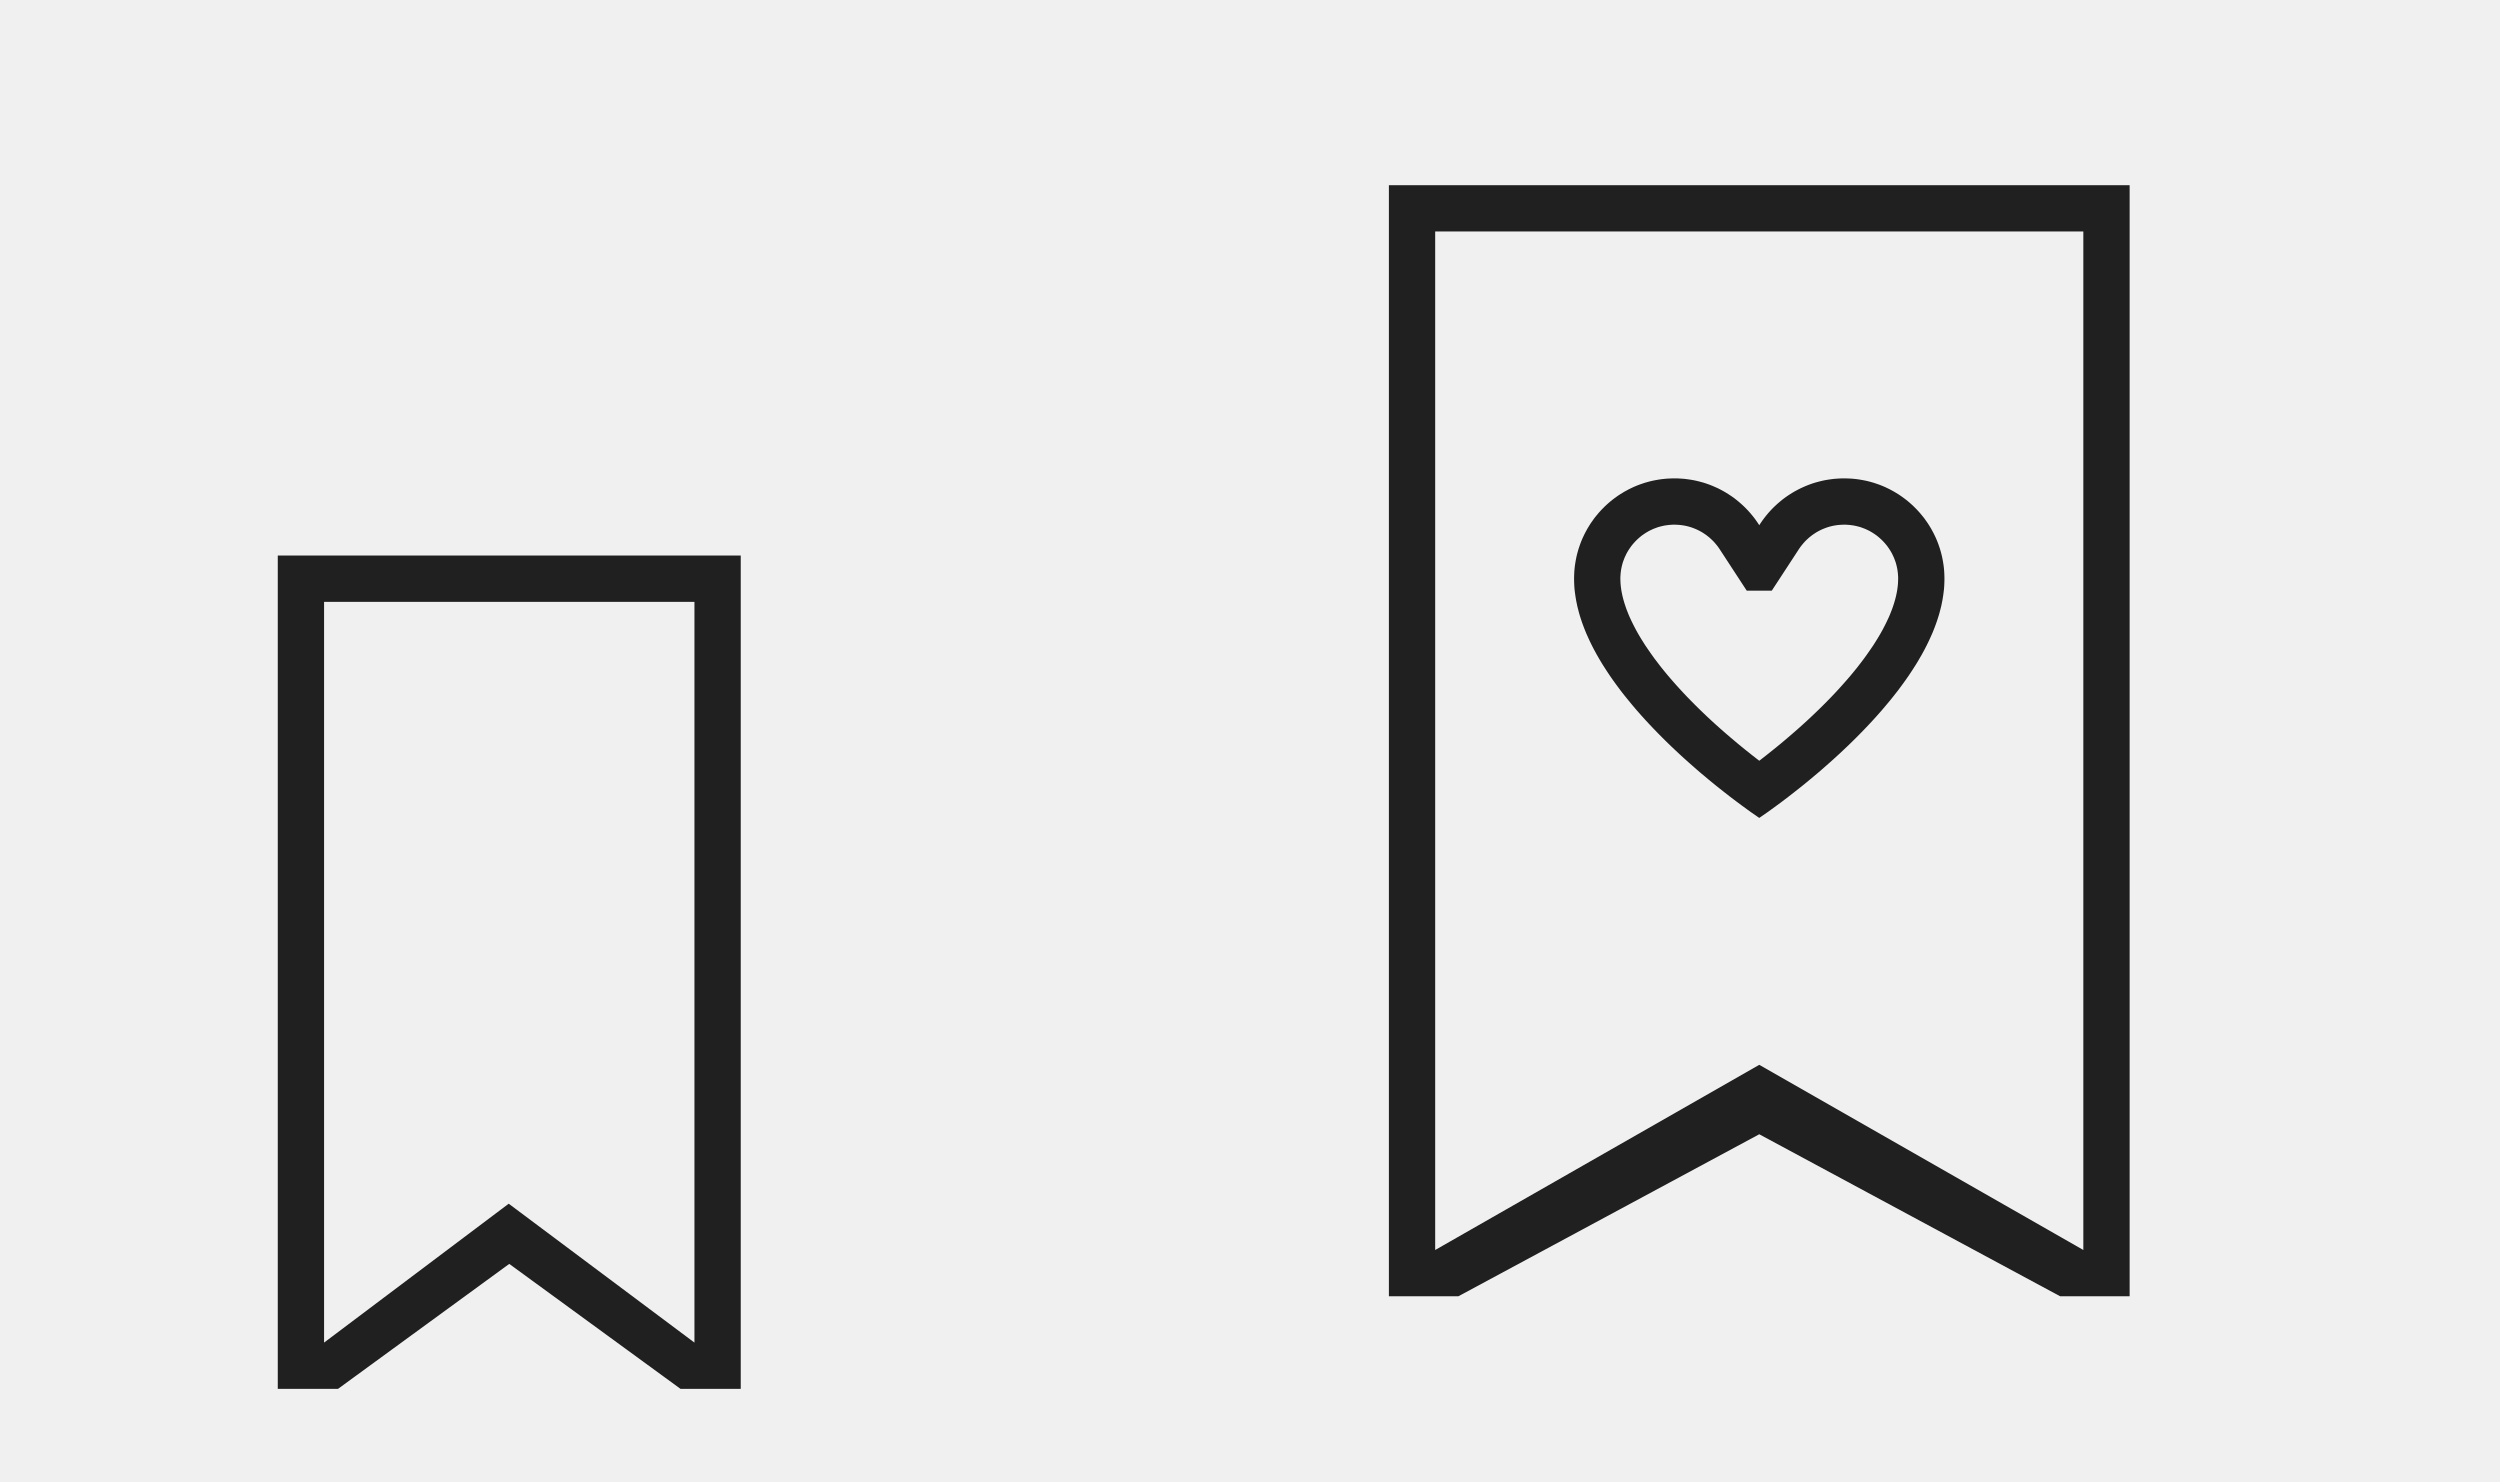
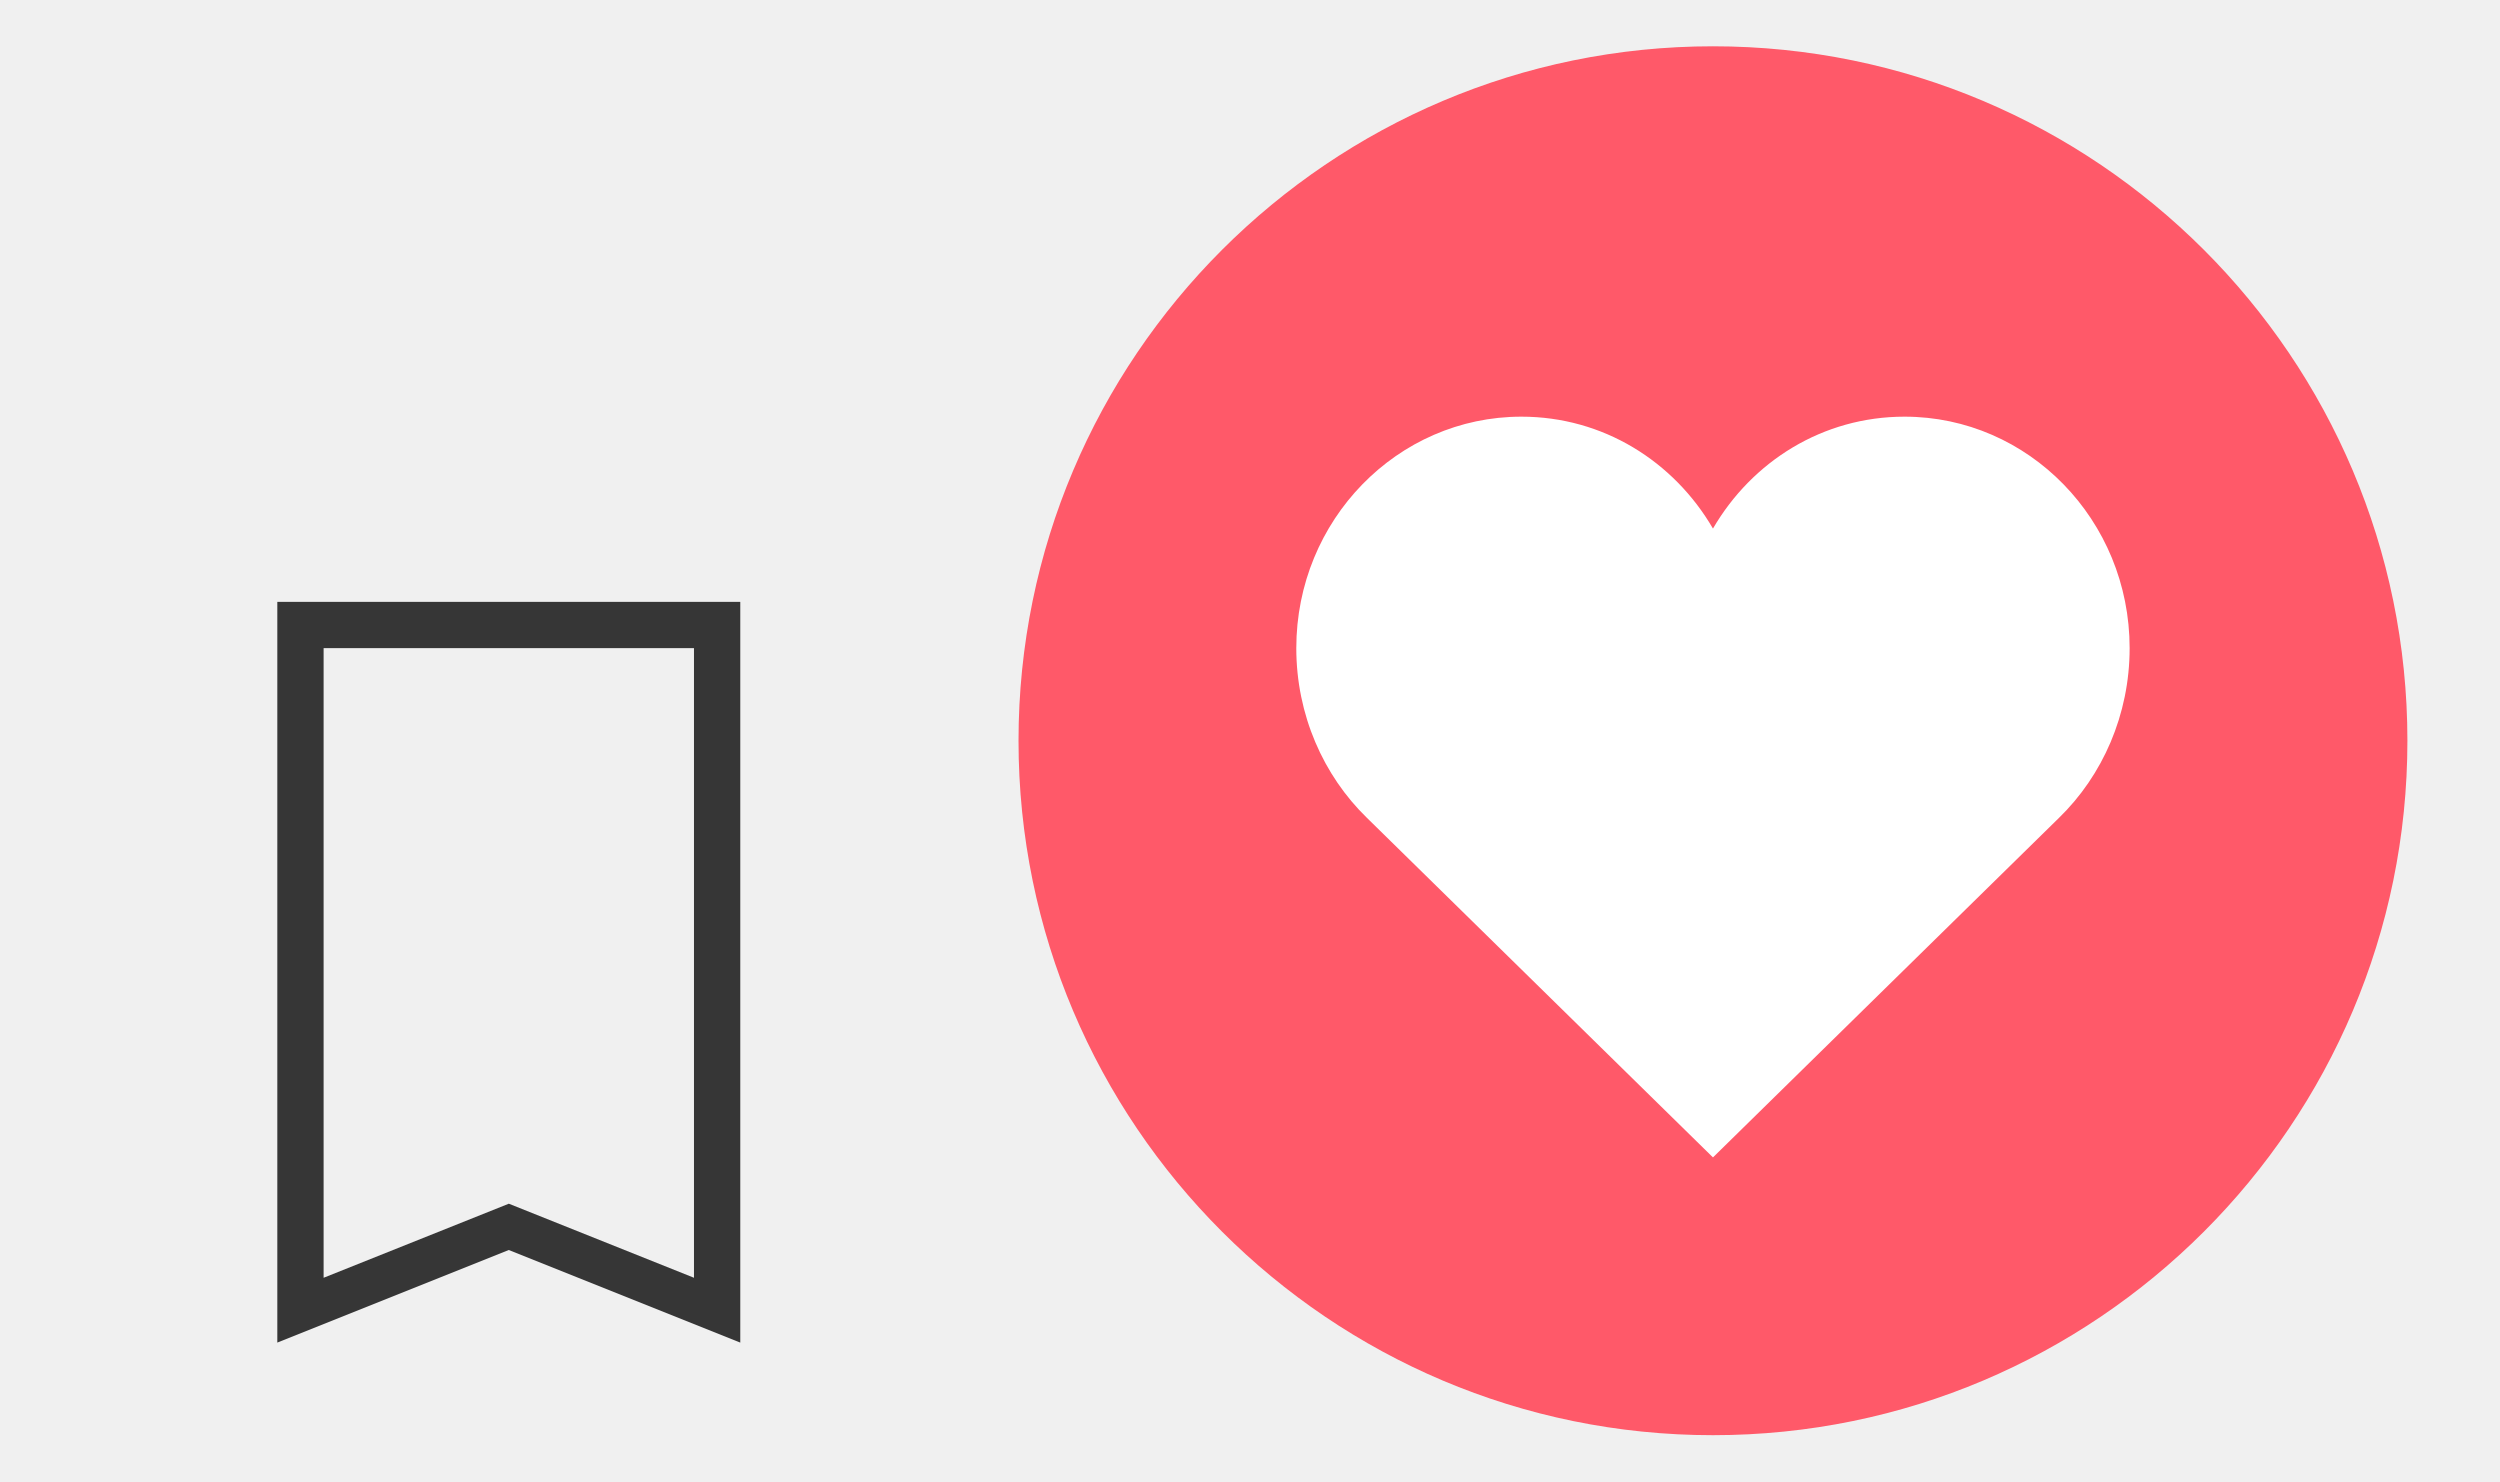
- <svg xmlns="http://www.w3.org/2000/svg" width="54" height="32" id="svg3613" version="1.1">
-   <defs id="defs3615">
-     <style type="text/css" id="current-color-scheme">
-       .ColorScheme-Text {
-         color:#31363b;
-       }
-       .ColorScheme-Background{
-         color:#E9E8E8;
-       }
-       .ColorScheme-ViewText {
-         color:#31363b;
-       }
-       .ColorScheme-ViewBackground{
-         color:#ffffff;
-       }
-       .ColorScheme-ViewHover {
-         color:#000000;
-       }
-       .ColorScheme-ViewFocus{
-         color:#5a5a5a;
-       }
-       .ColorScheme-ButtonText {
-         color:#31363b;
-       }
-       .ColorScheme-ButtonBackground{
-         color:#E9E8E8;
-       }
-       .ColorScheme-ButtonHover {
-         color:#1489ff;
-       }
-       .ColorScheme-ButtonFocus{
-         color:#2B74C7;
-       }
- </style>
+ <svg xmlns="http://www.w3.org/2000/svg" id="svg14" viewBox="0 0 54 32" version="1.1">
+   <defs id="defs5">
+     <style type="text/css" id="current-color-scheme"> .ColorScheme-Text { color:#363636; } </style>
  </defs>
-   <g style="clip-rule:evenodd;fill-rule:evenodd;stroke-linejoin:round;stroke-miterlimit:1.414" id="bookmarks" transform="translate(22)">
-     <path id="path2" style="fill:#202020" d="M 24,4 V 28 H 22.5 L 16,24.5 9.5,28 H 8 V 4 Z M 23,5 H 9 v 22 l 7,-4 7,4 z" />
-     <path style="fill:#202020" d="m 17.889,10.334 0.056,0.002 0.055,0.003 0.055,0.005 0.054,0.006 0.054,0.008 0.054,0.009 0.053,0.01 0.053,0.011 0.052,0.013 0.051,0.014 0.052,0.015 0.05,0.017 0.05,0.017 0.05,0.019 0.049,0.02 0.048,0.021 0.048,0.023 0.047,0.023 0.046,0.025 0.046,0.025 0.045,0.027 0.044,0.027 0.044,0.029 0.043,0.03 0.042,0.031 0.041,0.031 0.041,0.033 0.039,0.033 0.039,0.035 0.038,0.035 0.037,0.037 0.037,0.037 0.035,0.038 0.035,0.039 0.033,0.04 0.033,0.04 0.032,0.041 0.03,0.043 0.03,0.042 0.029,0.044 0.027,0.044 0.027,0.045 0.025,0.046 0.025,0.046 0.023,0.047 0.023,0.048 0.021,0.048 0.02,0.049 0.019,0.05 0.017,0.05 0.017,0.05 0.015,0.052 0.014,0.051 0.013,0.052 0.011,0.053 0.01,0.053 0.009,0.054 0.008,0.054 0.006,0.054 0.005,0.055 0.003,0.055 0.002,0.056 0.001,0.056 -0.001,0.059 -0.002,0.059 -0.003,0.059 -0.005,0.059 -0.007,0.059 -0.008,0.059 -0.009,0.059 -0.01,0.059 -0.012,0.059 -0.012,0.059 -0.015,0.059 -0.015,0.059 -0.016,0.059 -0.018,0.059 -0.019,0.059 -0.02,0.059 -0.021,0.058 -0.022,0.059 -0.023,0.058 -0.024,0.059 -0.026,0.058 -0.026,0.058 -0.027,0.058 -0.028,0.058 -0.029,0.058 -0.03,0.058 -0.031,0.057 -0.031,0.057 -0.033,0.057 -0.033,0.057 -0.034,0.057 -0.035,0.057 -0.072,0.112 -0.074,0.112 -0.077,0.11 -0.08,0.11 -0.081,0.109 -0.084,0.107 -0.085,0.106 -0.088,0.105 -0.088,0.104 -0.09,0.102 -0.091,0.101 -0.092,0.099 -0.093,0.098 -0.093,0.096 -0.093,0.094 -0.094,0.093 -0.094,0.091 -0.093,0.088 -0.093,0.087 -0.093,0.085 -0.092,0.083 -0.091,0.08 -0.09,0.079 -0.088,0.076 -0.087,0.073 -0.086,0.072 -0.165,0.135 -0.157,0.124 -0.146,0.114 -0.134,0.102 -0.122,0.09 -0.107,0.078 -0.09,0.065 -0.127,0.088 L 16,17.667 15.955,17.636 15.828,17.548 15.738,17.483 15.631,17.405 15.51,17.315 15.375,17.213 15.229,17.099 15.072,16.975 14.907,16.84 14.822,16.768 14.734,16.695 14.646,16.619 14.556,16.54 14.465,16.46 14.373,16.377 14.28,16.292 14.187,16.205 14.094,16.117 14,16.026 13.906,15.933 13.813,15.839 13.72,15.743 13.627,15.645 13.535,15.546 13.444,15.445 13.354,15.343 13.266,15.239 13.179,15.134 13.093,15.028 13.009,14.921 12.928,14.812 12.848,14.702 12.771,14.592 12.697,14.48 12.625,14.368 12.59,14.311 12.556,14.254 12.523,14.197 12.49,14.14 12.459,14.083 12.428,14.026 12.398,13.968 12.369,13.91 12.341,13.852 12.314,13.794 12.288,13.736 12.262,13.678 12.238,13.619 12.215,13.561 12.193,13.502 12.172,13.444 12.152,13.385 12.133,13.326 12.115,13.267 12.099,13.208 12.084,13.149 12.069,13.09 12.057,13.031 12.045,12.972 12.035,12.913 12.026,12.854 12.018,12.795 12.011,12.736 12.006,12.677 12.003,12.618 12.001,12.559 12,12.5 l 10e-4,-0.056 0.002,-0.056 0.003,-0.055 0.005,-0.055 0.006,-0.054 0.008,-0.054 0.009,-0.054 0.01,-0.053 0.011,-0.053 0.013,-0.052 0.014,-0.051 0.015,-0.052 0.017,-0.05 0.017,-0.05 0.019,-0.05 0.02,-0.049 0.021,-0.048 0.023,-0.048 0.023,-0.047 0.025,-0.046 0.025,-0.046 0.027,-0.045 0.027,-0.044 0.029,-0.044 0.03,-0.042 0.03,-0.043 0.032,-0.041 0.033,-0.04 0.033,-0.04 0.035,-0.039 0.035,-0.038 0.037,-0.037 0.037,-0.037 0.038,-0.035 0.039,-0.035 0.039,-0.033 0.041,-0.033 0.041,-0.031 0.042,-0.031 0.043,-0.03 0.044,-0.029 0.044,-0.027 0.045,-0.027 0.046,-0.025 0.046,-0.025 0.047,-0.023 0.048,-0.023 0.048,-0.021 0.049,-0.02 0.05,-0.019 0.05,-0.017 0.05,-0.017 0.052,-0.015 0.051,-0.014 0.052,-0.013 0.053,-0.011 0.053,-0.01 0.054,-0.009 0.054,-0.008 0.054,-0.006 0.055,-0.005 0.055,-0.003 0.056,-0.002 0.056,-10e-4 0.072,10e-4 0.071,0.004 0.071,0.005 0.07,0.009 0.07,0.01 0.069,0.012 0.068,0.015 0.067,0.017 0.066,0.018 0.066,0.021 0.064,0.023 0.064,0.025 0.062,0.027 0.062,0.028 0.061,0.031 0.059,0.032 0.058,0.034 0.057,0.036 0.056,0.037 0.055,0.039 0.053,0.041 0.052,0.043 0.051,0.044 0.049,0.045 0.048,0.047 0.046,0.048 0.045,0.05 0.044,0.052 0.042,0.052 0.04,0.054 0.038,0.055 0.037,0.056 0.037,-0.056 0.038,-0.055 0.041,-0.054 0.041,-0.052 0.044,-0.052 0.045,-0.05 0.046,-0.048 0.048,-0.047 0.049,-0.045 0.051,-0.044 0.052,-0.043 0.053,-0.041 0.055,-0.039 0.056,-0.037 0.057,-0.036 0.058,-0.034 0.06,-0.032 0.06,-0.031 0.062,-0.028 0.062,-0.027 0.064,-0.025 0.064,-0.023 0.066,-0.021 0.066,-0.018 0.067,-0.017 0.068,-0.015 0.069,-0.012 0.07,-0.01 0.07,-0.009 0.071,-0.005 0.071,-0.004 0.072,-10e-4 z m -3.753,0.999 -0.03,0.002 -0.03,0.002 -0.03,0.002 -0.029,0.004 -0.029,0.004 -0.029,0.004 -0.028,0.006 -0.029,0.006 -0.028,0.007 -0.027,0.007 -0.028,0.008 -0.027,0.009 -0.026,0.01 -0.027,0.01 -0.026,0.01 -0.026,0.012 -0.026,0.012 -0.025,0.012 -0.025,0.013 -0.024,0.014 -0.024,0.014 -0.024,0.015 -0.024,0.016 -0.023,0.016 -0.023,0.016 -0.022,0.017 -0.022,0.018 -0.021,0.018 -0.021,0.019 -0.021,0.019 -0.02,0.02 -0.02,0.02 -0.019,0.021 -0.019,0.021 -0.018,0.021 -0.018,0.022 -0.017,0.022 -0.016,0.023 -0.016,0.023 -0.016,0.024 -0.015,0.024 -0.014,0.024 -0.014,0.024 -0.013,0.025 -0.012,0.026 -0.012,0.025 -0.012,0.026 -0.01,0.026 -0.01,0.027 -0.01,0.026 -0.009,0.027 -0.008,0.028 -0.007,0.027 -0.007,0.028 -0.006,0.029 -0.006,0.028 -0.004,0.029 -0.004,0.029 -0.004,0.029 -0.002,0.03 -0.002,0.03 L 13,12.469 V 12.5 l 10e-4,0.034 0.001,0.035 0.002,0.035 0.003,0.036 0.004,0.037 0.005,0.037 0.005,0.037 0.007,0.038 0.008,0.039 0.008,0.039 0.01,0.04 0.01,0.04 0.012,0.041 0.012,0.042 0.014,0.042 0.014,0.042 0.015,0.043 0.017,0.043 0.017,0.044 0.018,0.044 0.019,0.044 0.021,0.045 0.021,0.045 0.022,0.045 0.023,0.046 0.024,0.046 0.024,0.046 0.026,0.047 0.026,0.046 0.028,0.047 0.028,0.047 0.028,0.045 0.061,0.097 0.064,0.094 0.066,0.095 0.068,0.095 0.072,0.095 0.073,0.095 0.076,0.094 0.077,0.093 0.08,0.093 0.081,0.092 0.082,0.091 0.084,0.091 0.084,0.089 0.086,0.088 0.086,0.087 0.086,0.085 0.087,0.084 0.086,0.082 0.087,0.081 0.086,0.079 0.086,0.077 0.085,0.075 0.084,0.073 0.083,0.071 0.082,0.069 0.078,0.066 0.157,0.128 0.147,0.117 0.137,0.107 0.016,0.012 0.016,-0.012 0.137,-0.107 0.147,-0.117 0.157,-0.128 0.079,-0.066 0.081,-0.069 0.083,-0.071 0.084,-0.073 0.085,-0.075 0.086,-0.077 0.086,-0.079 0.087,-0.081 0.086,-0.082 0.087,-0.084 0.086,-0.085 0.086,-0.087 0.086,-0.088 0.084,-0.089 0.084,-0.091 0.082,-0.091 0.081,-0.092 0.08,-0.093 0.077,-0.093 0.076,-0.094 0.073,-0.095 0.072,-0.095 0.068,-0.095 0.066,-0.095 0.064,-0.094 0.061,-0.097 0.028,-0.045 0.028,-0.047 0.028,-0.047 0.026,-0.046 0.026,-0.047 0.024,-0.046 0.024,-0.046 0.023,-0.046 0.022,-0.045 0.021,-0.045 0.021,-0.045 0.019,-0.044 0.018,-0.044 0.017,-0.044 0.017,-0.043 0.015,-0.043 0.014,-0.042 0.014,-0.042 0.012,-0.042 0.012,-0.041 0.01,-0.04 0.01,-0.04 0.008,-0.039 0.008,-0.039 0.007,-0.038 0.005,-0.037 0.005,-0.037 0.004,-0.037 0.003,-0.036 0.002,-0.035 10e-4,-0.035 L 19,12.5 v -0.031 l -0.002,-0.03 -0.002,-0.03 -0.002,-0.03 L 18.99,12.35 18.986,12.321 18.982,12.292 18.976,12.264 18.97,12.235 18.963,12.207 18.956,12.18 18.948,12.152 18.939,12.125 18.929,12.099 18.919,12.072 18.909,12.046 18.897,12.02 18.885,11.995 18.873,11.969 18.86,11.944 18.846,11.92 18.832,11.896 18.817,11.872 18.801,11.848 18.785,11.825 18.769,11.802 18.752,11.78 l -0.018,-0.022 -0.018,-0.021 -0.019,-0.021 -0.019,-0.021 -0.02,-0.02 -0.02,-0.02 -0.021,-0.019 -0.021,-0.019 -0.021,-0.018 -0.022,-0.018 -0.022,-0.017 -0.023,-0.016 -0.023,-0.016 -0.024,-0.016 -0.024,-0.015 -0.024,-0.014 -0.024,-0.014 -0.025,-0.013 -0.025,-0.012 -0.026,-0.012 -0.026,-0.012 -0.026,-0.01 -0.027,-0.01 -0.026,-0.01 -0.027,-0.009 -0.028,-0.008 -0.027,-0.007 -0.028,-0.007 -0.029,-0.006 -0.028,-0.006 -0.029,-0.004 -0.029,-0.004 -0.029,-0.004 -0.03,-0.002 -0.03,-0.002 -0.03,-0.002 h -0.029 l -0.041,10e-4 -0.039,0.002 -0.038,0.003 -0.038,0.004 -0.038,0.006 -0.036,0.006 -0.037,0.008 -0.036,0.009 -0.035,0.01 -0.035,0.011 -0.035,0.013 -0.034,0.013 -0.033,0.014 -0.033,0.015 -0.033,0.017 -0.032,0.017 -0.031,0.018 -0.031,0.02 -0.03,0.02 -0.03,0.021 -0.028,0.022 -0.029,0.023 -0.027,0.024 -0.027,0.025 -0.026,0.025 -0.025,0.026 -0.024,0.027 -0.023,0.028 -0.023,0.028 -0.022,0.029 -0.021,0.03 -0.595,0.911 H 15.73 L 15.135,11.848 15.114,11.818 15.092,11.789 15.069,11.761 15.046,11.733 15.022,11.706 14.997,11.68 14.971,11.655 14.944,11.63 14.917,11.606 14.888,11.583 14.86,11.561 14.83,11.54 14.8,11.52 14.769,11.5 14.738,11.482 14.706,11.465 14.673,11.448 14.64,11.433 14.607,11.419 14.573,11.406 14.538,11.393 14.503,11.382 14.468,11.372 14.432,11.363 14.395,11.355 14.359,11.349 14.321,11.343 14.283,11.339 14.245,11.336 14.206,11.334 14.165,11.333 Z" id="Heart-Icon" />
-     <rect y="0" x="0" height="32" width="32" id="rect820" style="fill:#2020ff;fill-opacity:0" />
+   <g transform="matrix(1 0 0 1 -420.72 -516.79)" id="22-22-bookmarks">
+     <rect opacity="0" height="22" width="22" y="2" x="-7.1557e-8" transform="matrix(1 0 0 1 420.71 524.79)" id="rect3028" />
+     <path fill="currentColor" d="m426.71 529.79v1 14 1l5-2 5 2v-1-14-1h-10m1 1h8v13.6l-4-1.6-4 1.6v-13.6" class="ColorScheme-Text" id="rect4298" />
  </g>
-   <g style="clip-rule:evenodd;fill-rule:evenodd;stroke-linejoin:round;stroke-miterlimit:1.414" id="22-22-bookmarks" transform="translate(0,10)">
-     <path id="path2-3" style="fill:#202020;fill-opacity:1" d="M 16,2 V 20 H 14.7 L 11,17.3 7.3,20 H 6 V 2 Z M 15,3 H 7 V 19 L 10.988,16 15,19 Z" />
-     <rect y="0" x="0" height="22" width="22" id="rect817" style="fill:#ffffff;fill-opacity:0;stroke-width:1.004" />
+   <g transform="translate(59.723 .86801)" id="bookmarks">
+     <path fill="#ff5969" d="m-22.723 0.132c-8.277 0-15 6.723-15 15 0 8.277 6.723 15 15 15s15-6.723 15-15c0-8.277-6.723-15-15-15z" id="path12" />
+     <rect style="paint-order:fill markers stroke" stroke-width="2" opacity="0" ry="0" rx="0" height="32" width="32" y="-.868" x="-38.723" id="rect8" />
+     <path fill="#fff" d="m-26.861 8.132c-2.677 0-4.862 2.233-4.862 5 0 1.44 0.586 2.753 1.527 3.667l7.473 7.333 7.473-7.333c0.941-0.914 1.527-2.227 1.527-3.667 0-2.767-2.185-5-4.862-5-1.763 0-3.291 0.962-4.138 2.417-0.848-1.455-2.375-2.417-4.138-2.417z" id="path16" />
  </g>
</svg>
